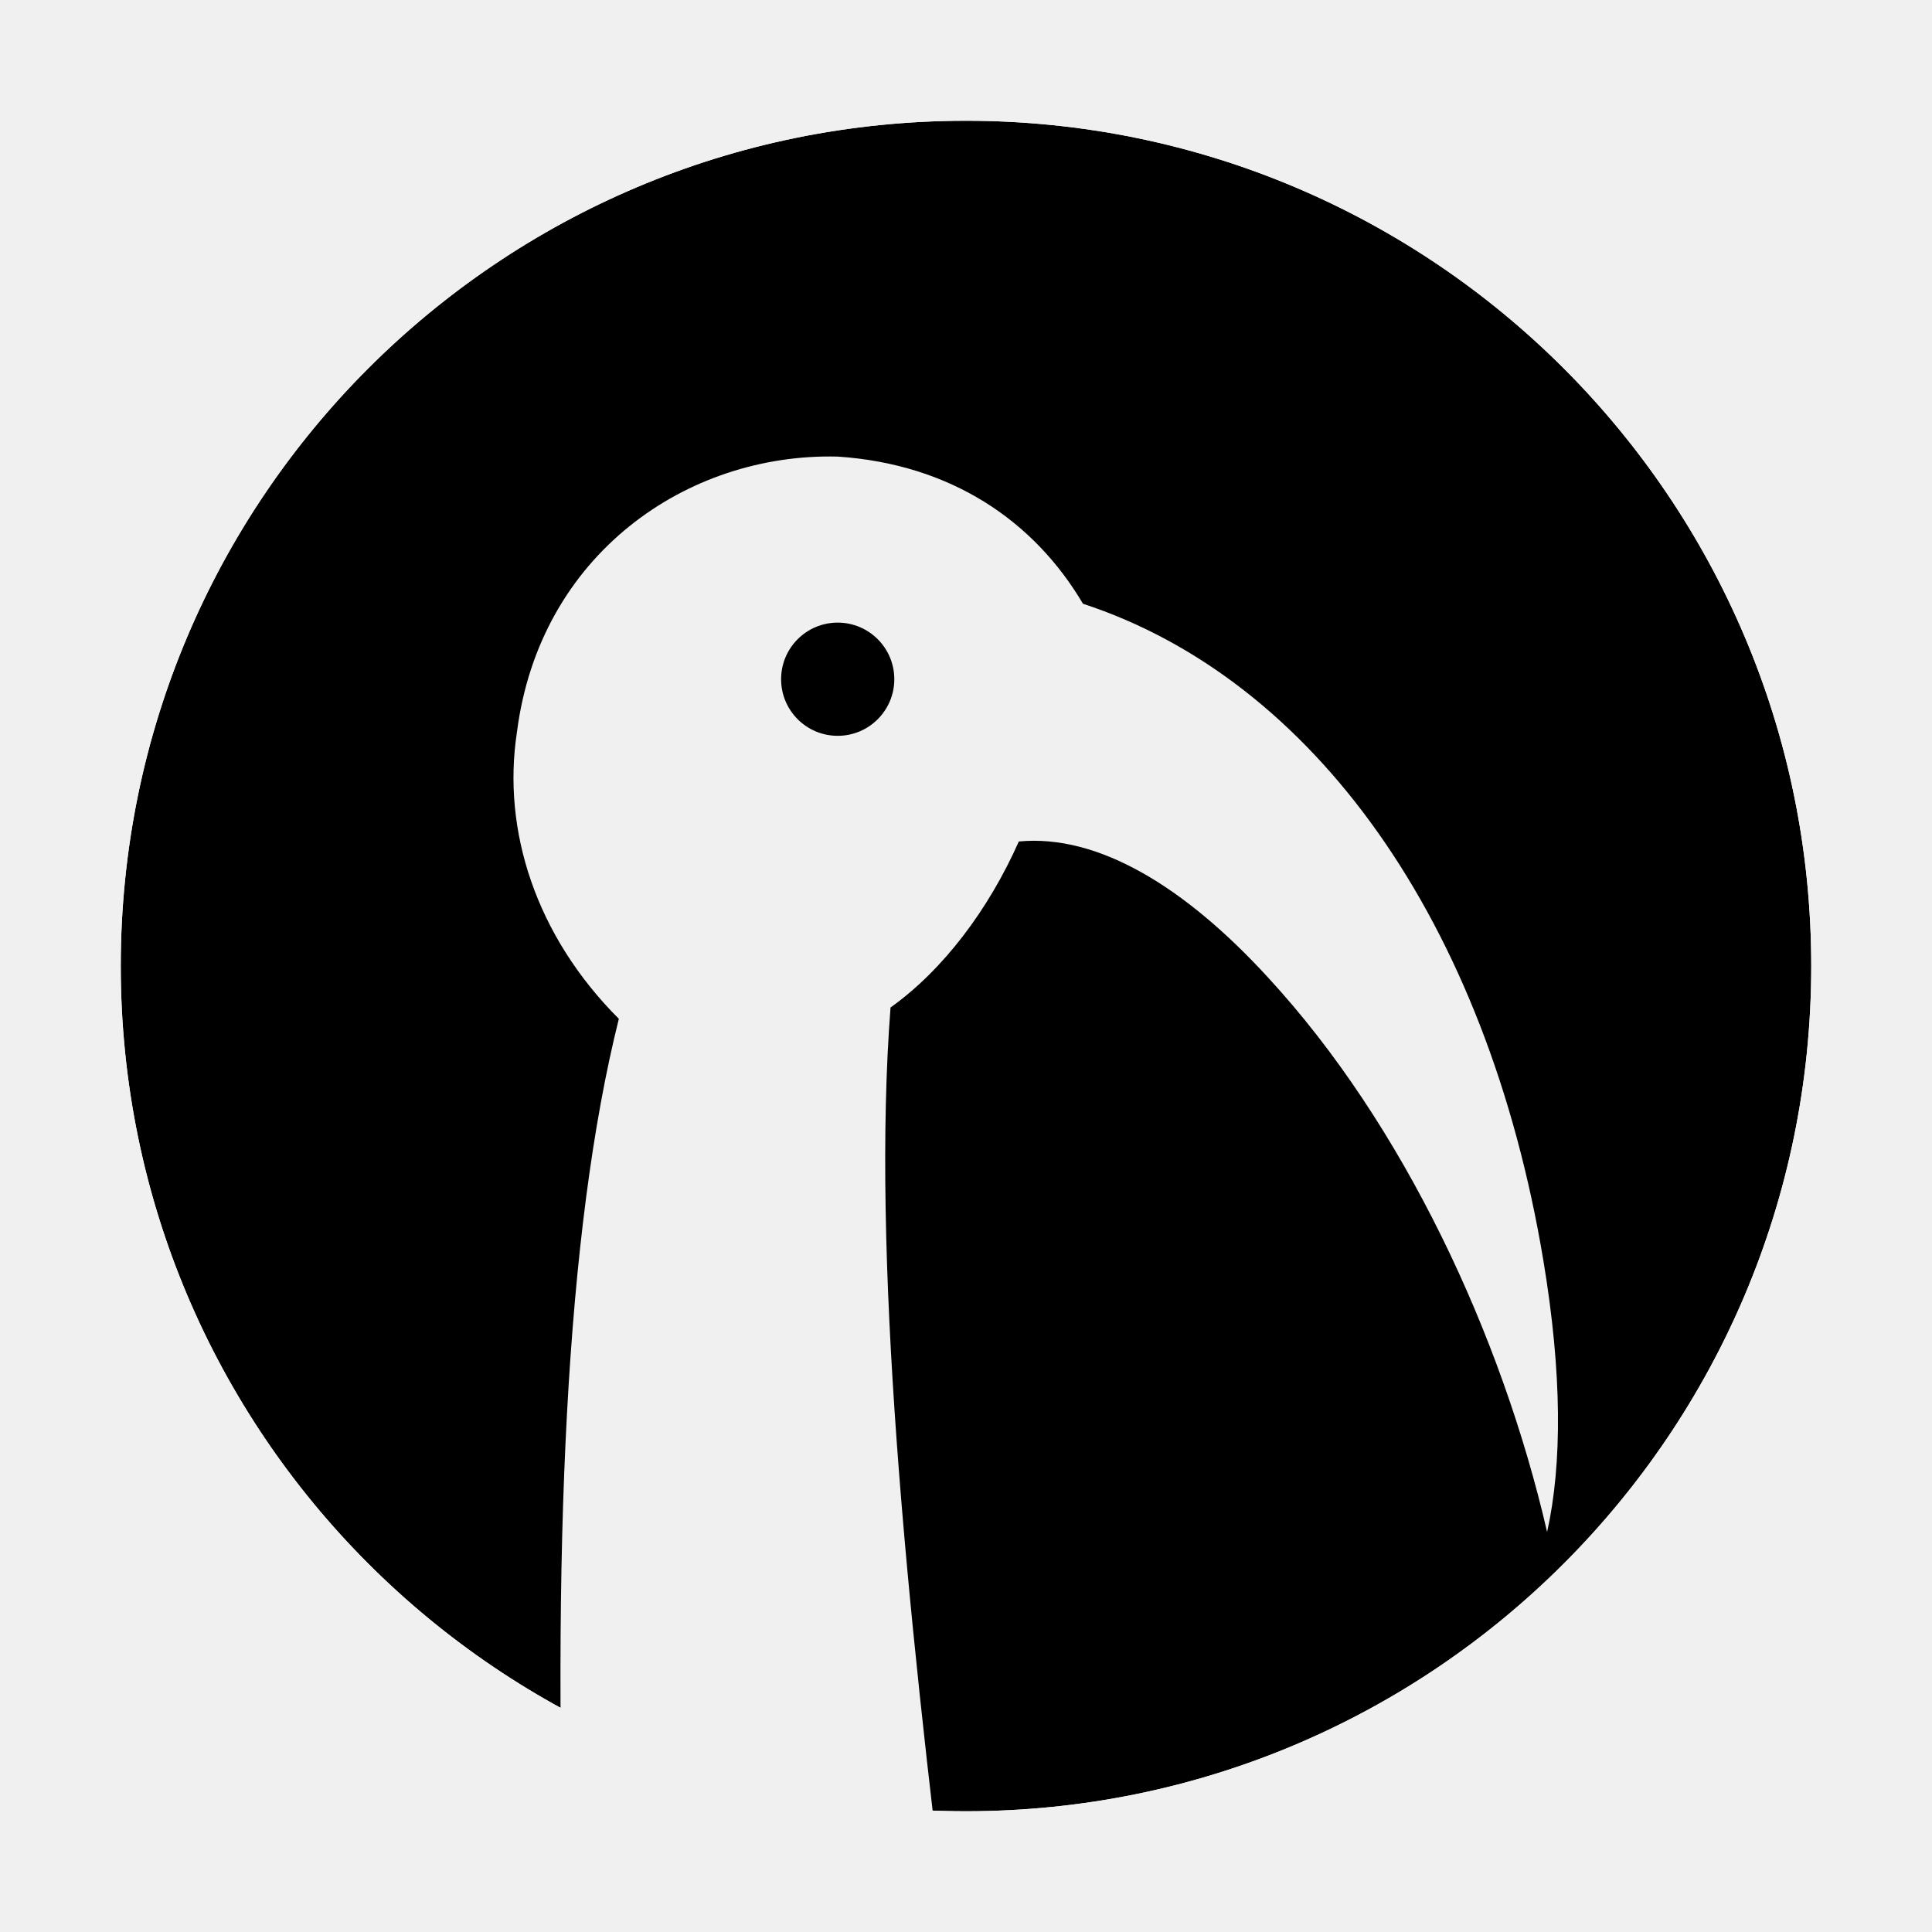
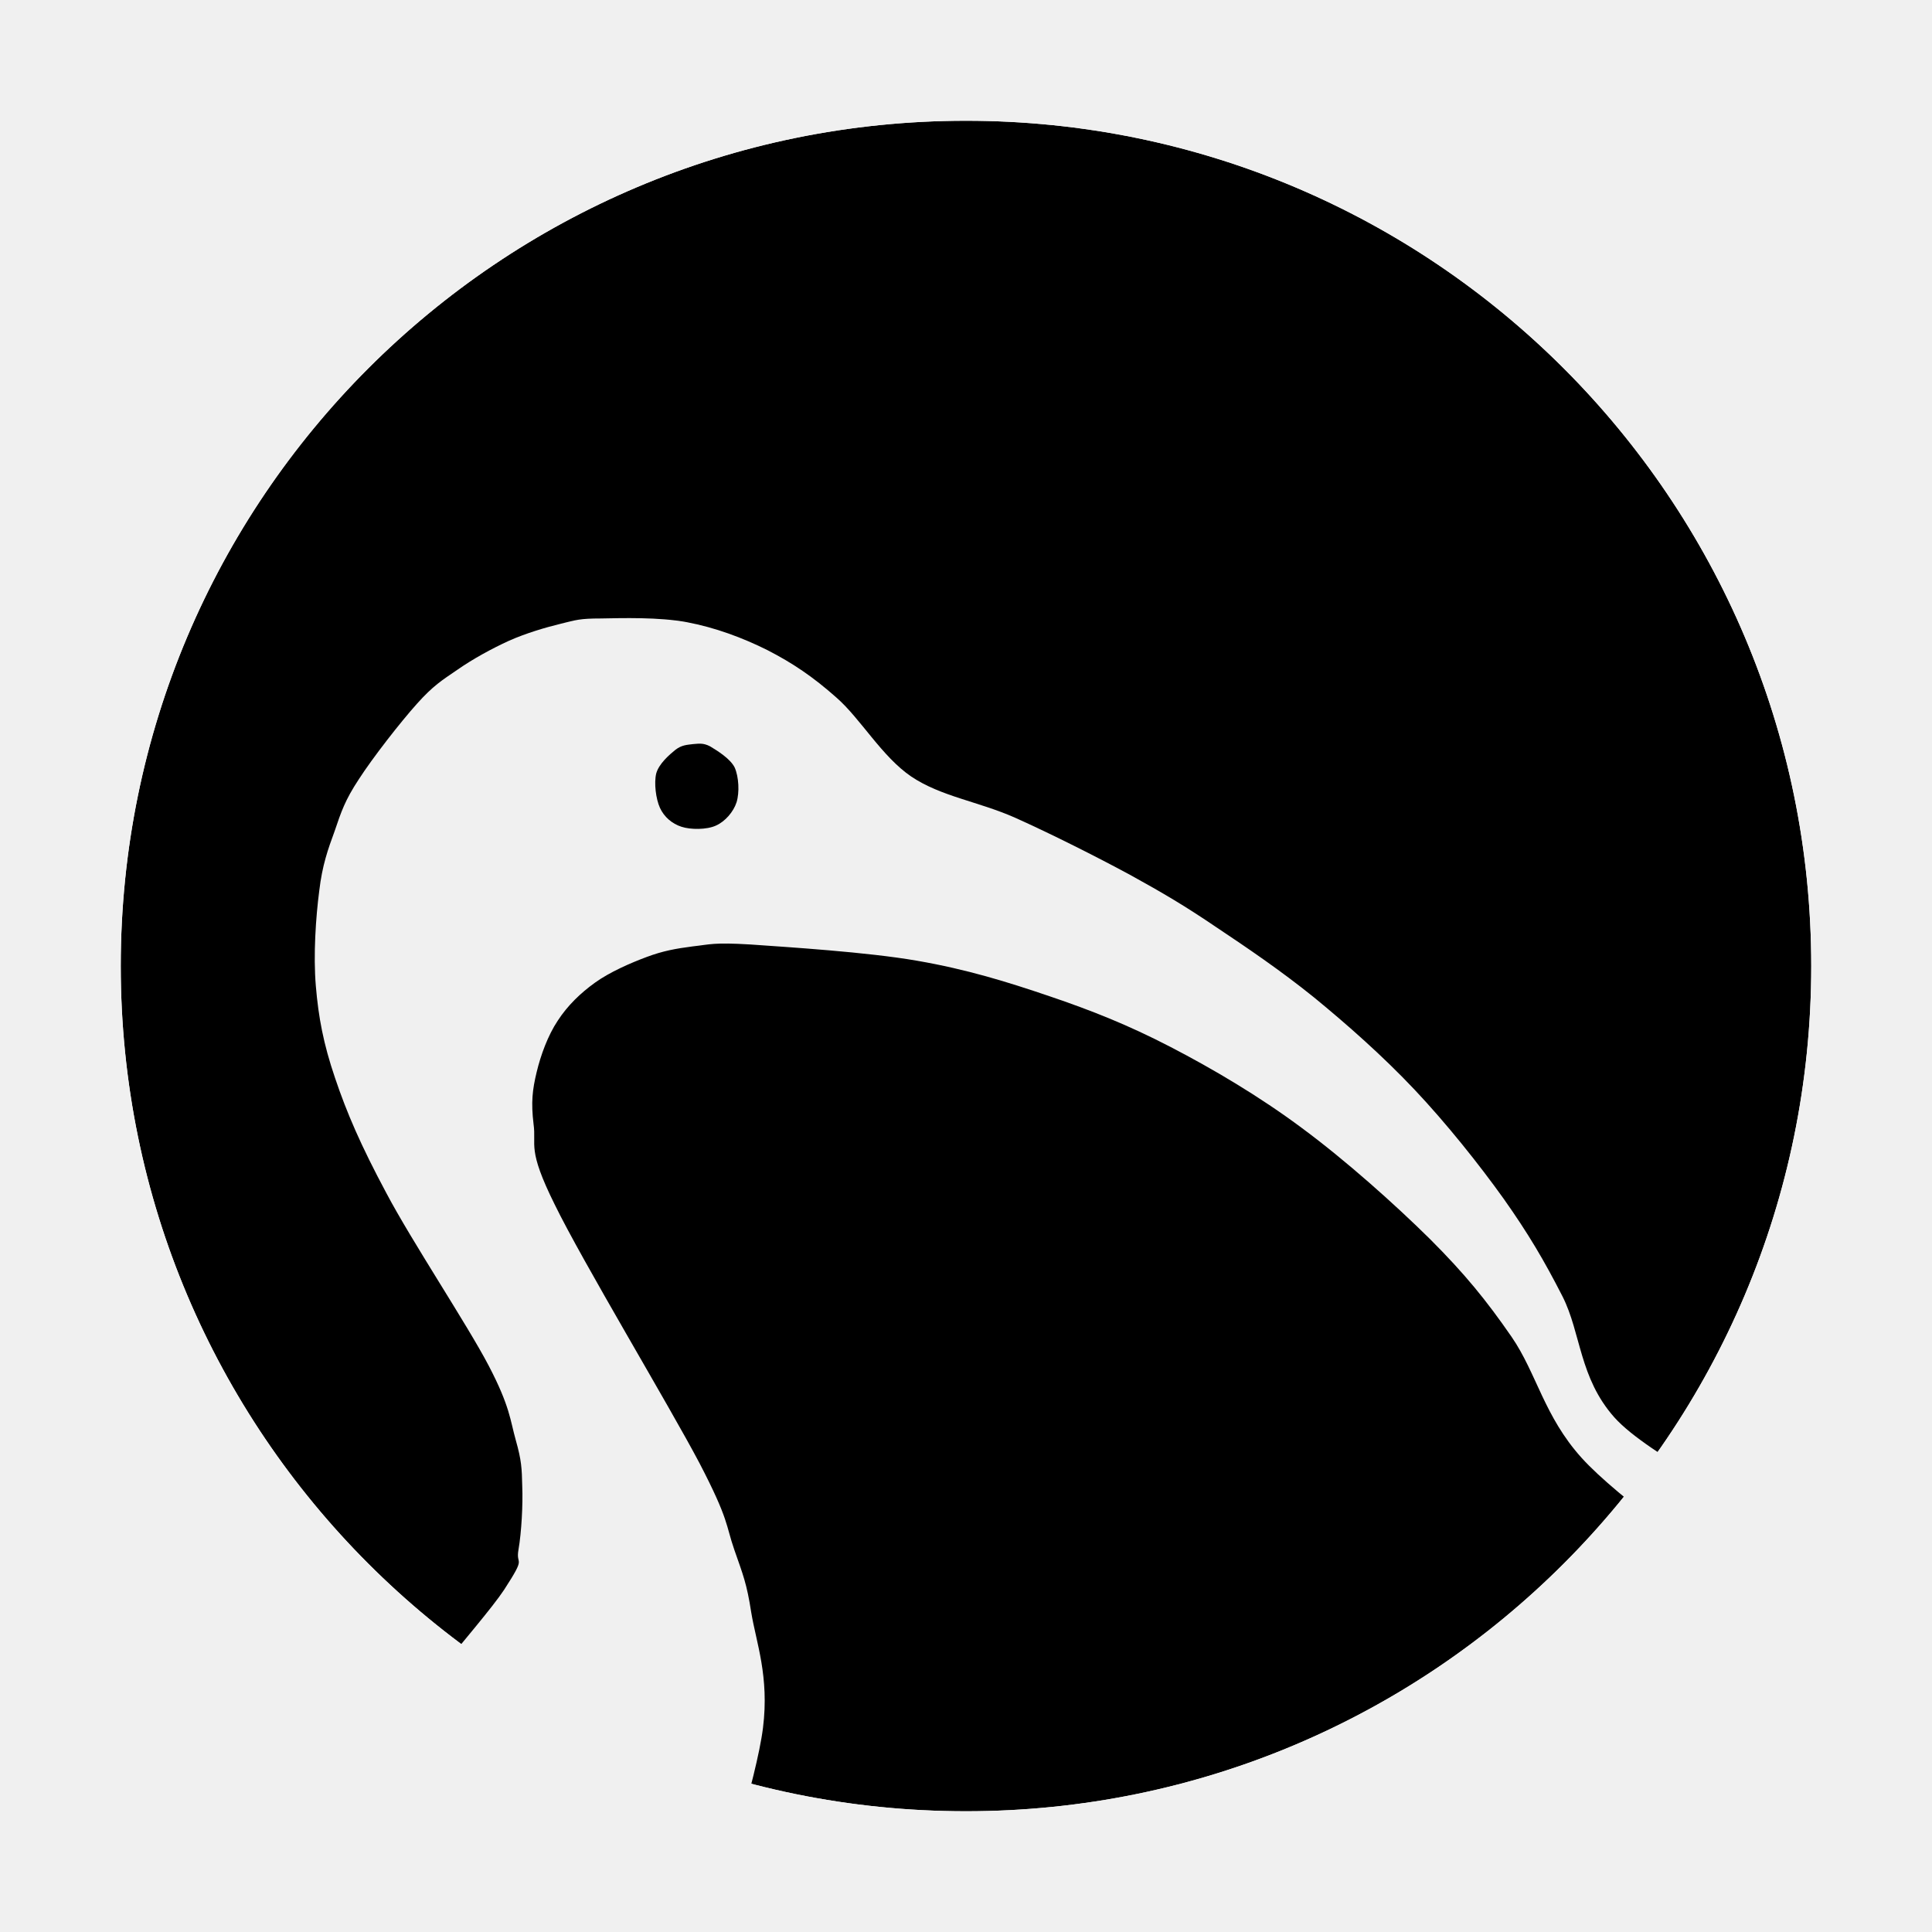
<svg xmlns="http://www.w3.org/2000/svg" viewBox="0 0 512 512" role="img" aria-label="Thoth">
  <defs>
    <mask id="thoth-moon-ibis">
      <circle cx="256" cy="256" r="224" fill="#fff" />
-       <path d="M150 520 C146 410 150 326 164 270 C142 248 133 220 137 194 C143 147 182 120 222 121 C252 123 274 138 287 160 C348 180 394 244 409 334 C414 364 414 388 410 406 C398 354 372 298 336 259 C314 235 291 221 270 223 C262 241 250 257 236 267 C231 332 240 424 252 520 Z" fill="#000" />
-       <circle cx="222" cy="180" r="15" fill="#fff" />
+       <path d="M190.3 509.6 C194.1 510.8 186.9 517.9 188.9 509.3 C190.9 500.6 200.5 471.5 202.2 457.9 C203.9 444.3 200.4 435.3 199.1 427.4 C197.9 419.6 196.9 417.3 194.6 410.7 C192.3 404.1 193.3 403.0 185.4 387.8 C177.4 372.6 154.3 334.2 147.0 319.2 C139.6 304.3 142.2 303.7 141.4 297.9 C140.7 292.1 141.1 288.8 142.2 284.2 C143.3 279.6 145.2 274.4 147.8 270.5 C150.4 266.5 153.8 263.2 157.7 260.4 C161.6 257.6 167.1 255.2 171.4 253.6 C175.7 252.0 179.0 251.4 183.6 250.8 C188.2 250.3 189.0 249.7 198.9 250.3 C208.8 251.0 229.8 252.3 243.0 254.6 C256.3 256.9 266.9 260.2 278.1 264.0 C289.3 267.8 298.9 271.6 310.1 277.4 C321.3 283.2 333.7 290.5 345.1 299.0 C356.6 307.5 369.7 319.2 379.0 328.4 C388.2 337.6 393.9 344.6 400.6 354.3 C407.2 363.9 409.2 375.3 419.1 386.3 C429.0 397.3 453.8 414.0 460.1 420.3 C466.4 426.6 455.2 426.4 456.9 424.1 C458.6 421.9 475.2 414.8 470.3 406.7 C465.5 398.6 437.2 386.1 427.8 375.6 C418.5 365.1 419.0 353.3 414.1 343.6 C409.2 334.0 405.0 326.9 398.5 317.7 C392.0 308.6 383.3 297.7 374.9 288.8 C366.5 279.9 357.0 271.5 348.2 264.3 C339.4 257.2 330.4 251.1 322.3 245.7 C314.2 240.2 308.3 236.7 299.4 231.8 C290.5 227.0 278.6 221.0 269.0 216.7 C259.3 212.4 249.4 211.1 241.5 205.8 C233.7 200.5 228.1 190.5 221.7 184.9 C215.4 179.3 210.0 175.7 203.4 172.3 C196.8 169.0 189.5 166.3 182.1 164.9 C174.7 163.5 164.8 163.8 159.2 163.9 C153.7 163.9 152.6 164.3 148.6 165.3 C144.5 166.3 139.4 167.8 134.9 169.8 C130.3 171.9 125.2 174.7 121.2 177.5 C117.1 180.3 114.8 181.7 110.5 186.5 C106.1 191.4 98.7 200.9 95.1 206.5 C91.4 212.1 90.4 215.2 88.7 220.2 C86.9 225.1 85.4 229.3 84.6 236.1 C83.7 243.0 83.0 253.1 83.7 261.3 C84.4 269.6 85.7 276.6 88.8 285.7 C91.9 294.9 95.6 303.5 102.4 316.2 C109.1 328.9 123.8 351.0 129.5 361.9 C135.2 372.8 135.2 376.4 136.7 381.7 C138.2 387.0 138.3 389.1 138.4 393.9 C138.6 398.7 138.2 406.1 137.4 410.7 C136.6 415.2 139.7 411.9 133.6 421.3 C127.4 430.7 102.6 457.0 100.6 467.0 C98.6 476.9 114.5 476.6 121.6 480.9 C128.7 485.1 135.8 488.9 143.2 492.5 C150.7 496.0 158.5 499.3 166.4 502.2 C174.2 505.1 186.6 508.5 190.3 509.6Z" fill="#000" />
+       <path d="M189.7 218.8 C187.3 219.9 183.0 219.9 180.6 219.1 C178.1 218.3 176.0 216.5 174.9 214.1 C173.8 211.7 173.3 207.5 173.9 205.0 C174.6 202.4 177.4 200.0 179.0 198.7 C180.7 197.4 182.1 197.4 183.6 197.2 C185.1 197.1 186.3 196.8 188.2 197.8 C190.0 198.9 193.5 201.0 194.7 203.4 C195.8 205.9 196.0 210.0 195.2 212.6 C194.4 215.1 192.2 217.7 189.7 218.8Z" fill="#fff" />
    </mask>
  </defs>
  <circle cx="256" cy="256" r="224" fill="currentColor" mask="url(#thoth-moon-ibis)" />
</svg>
